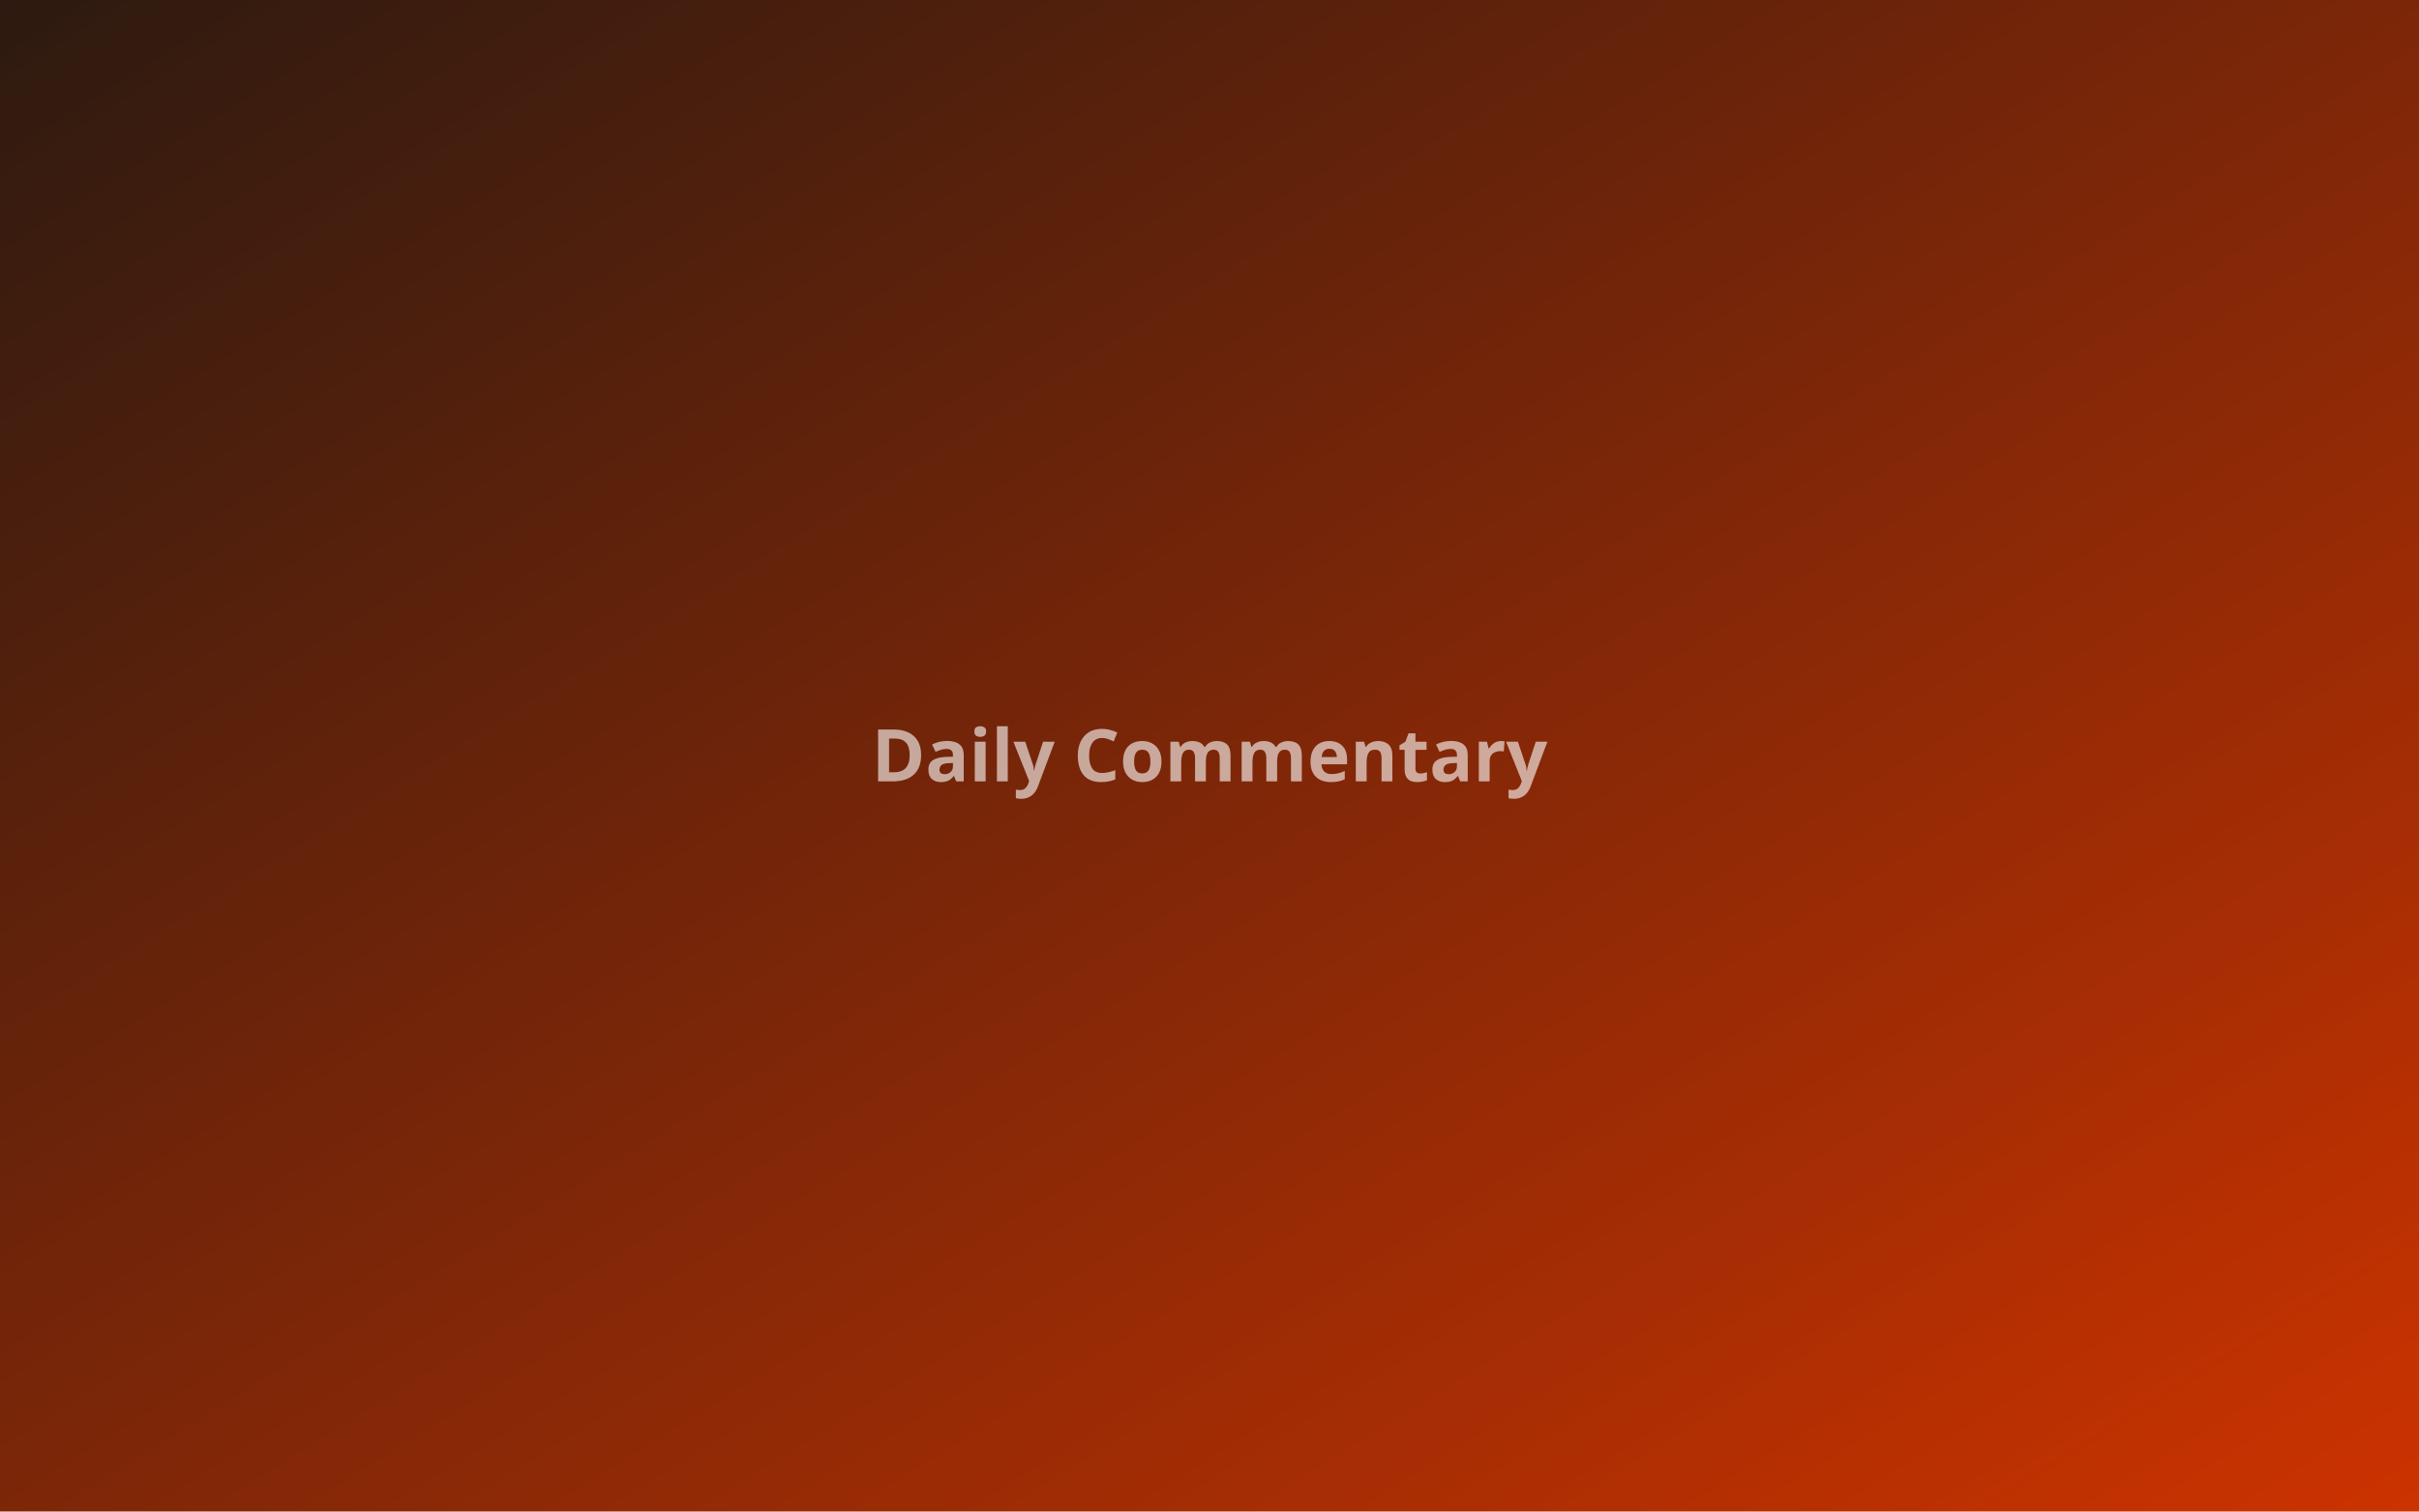
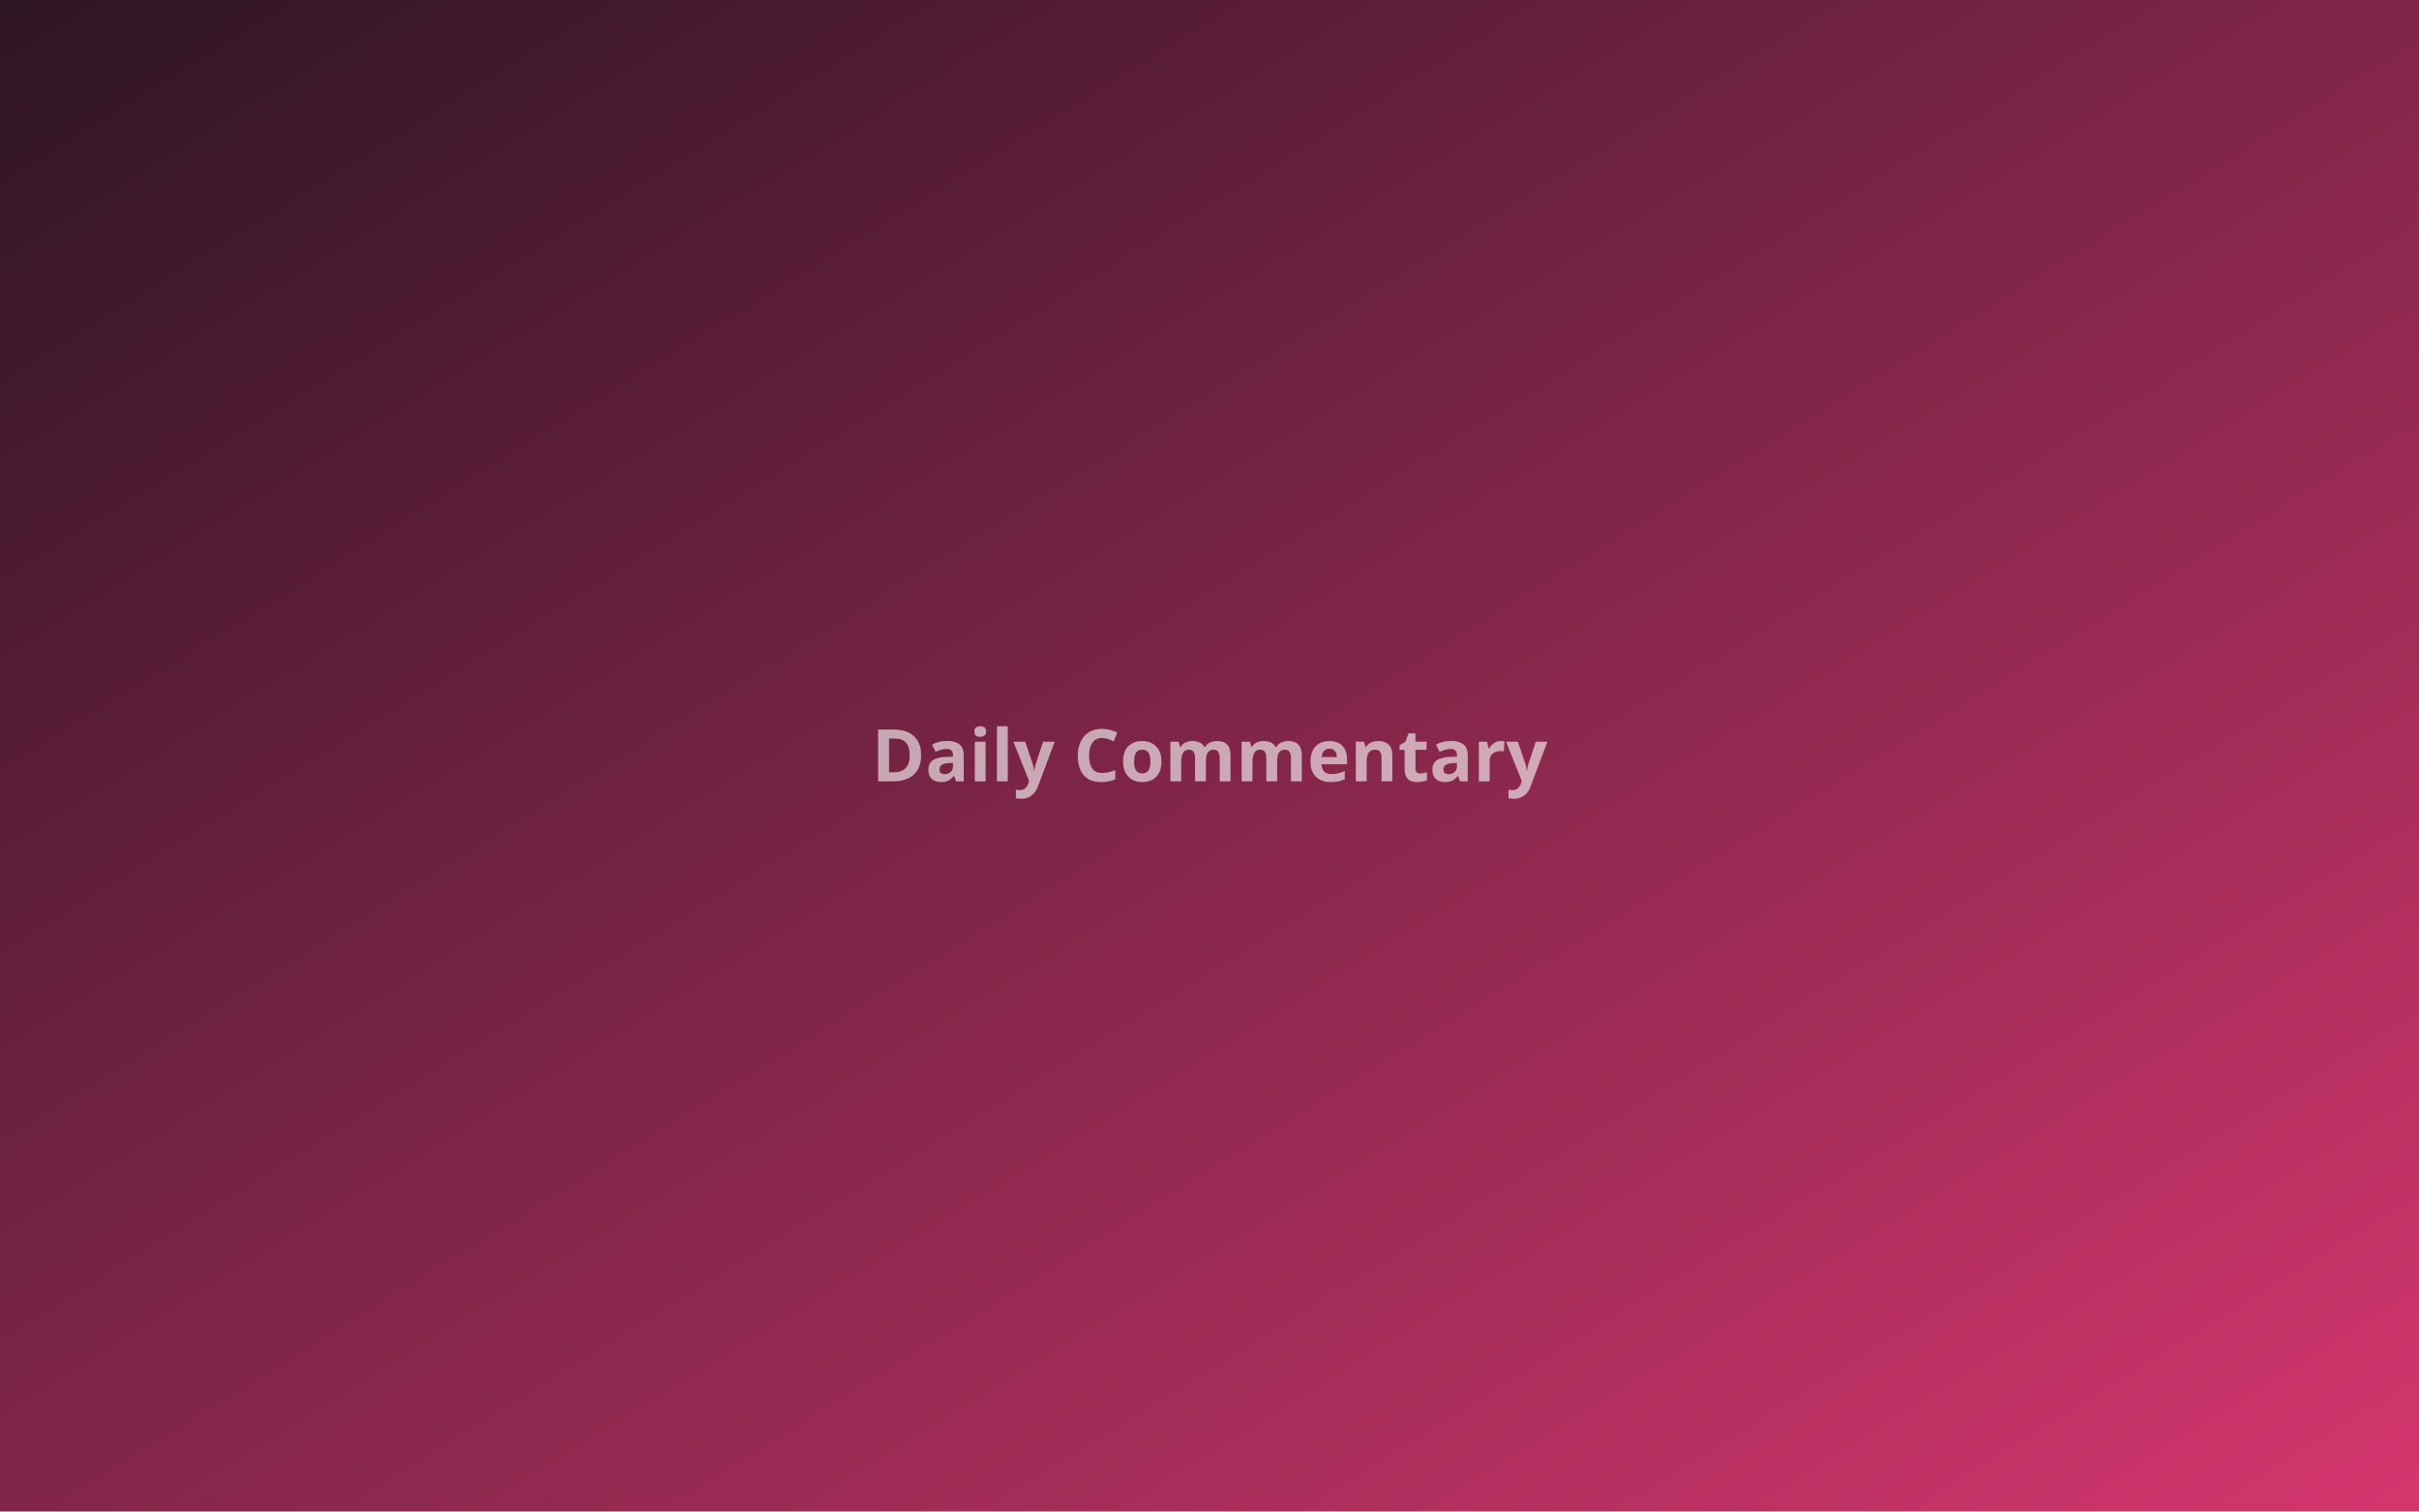
<svg xmlns="http://www.w3.org/2000/svg" width="800" height="500" viewBox="0 0 800 500">
  <defs>
    <linearGradient id="g" x1="0%" y1="0%" x2="100%" y2="100%">
-       <stop offset="0%" style="stop-color:#2d1a10" />
-       <stop offset="100%" style="stop-color:#CC3300" />
+       <stop offset="0%" style="stop-color:#2d1522" />
+       <stop offset="100%" style="stop-color:#D4366E" />
    </linearGradient>
  </defs>
  <rect width="800" height="500" fill="url(#g)" />
  <text x="50%" y="50%" text-anchor="middle" dominant-baseline="middle" font-family="sans-serif" font-size="24" font-weight="bold" fill="rgba(255,255,255,0.6)">Daily Commentary</text>
</svg>
